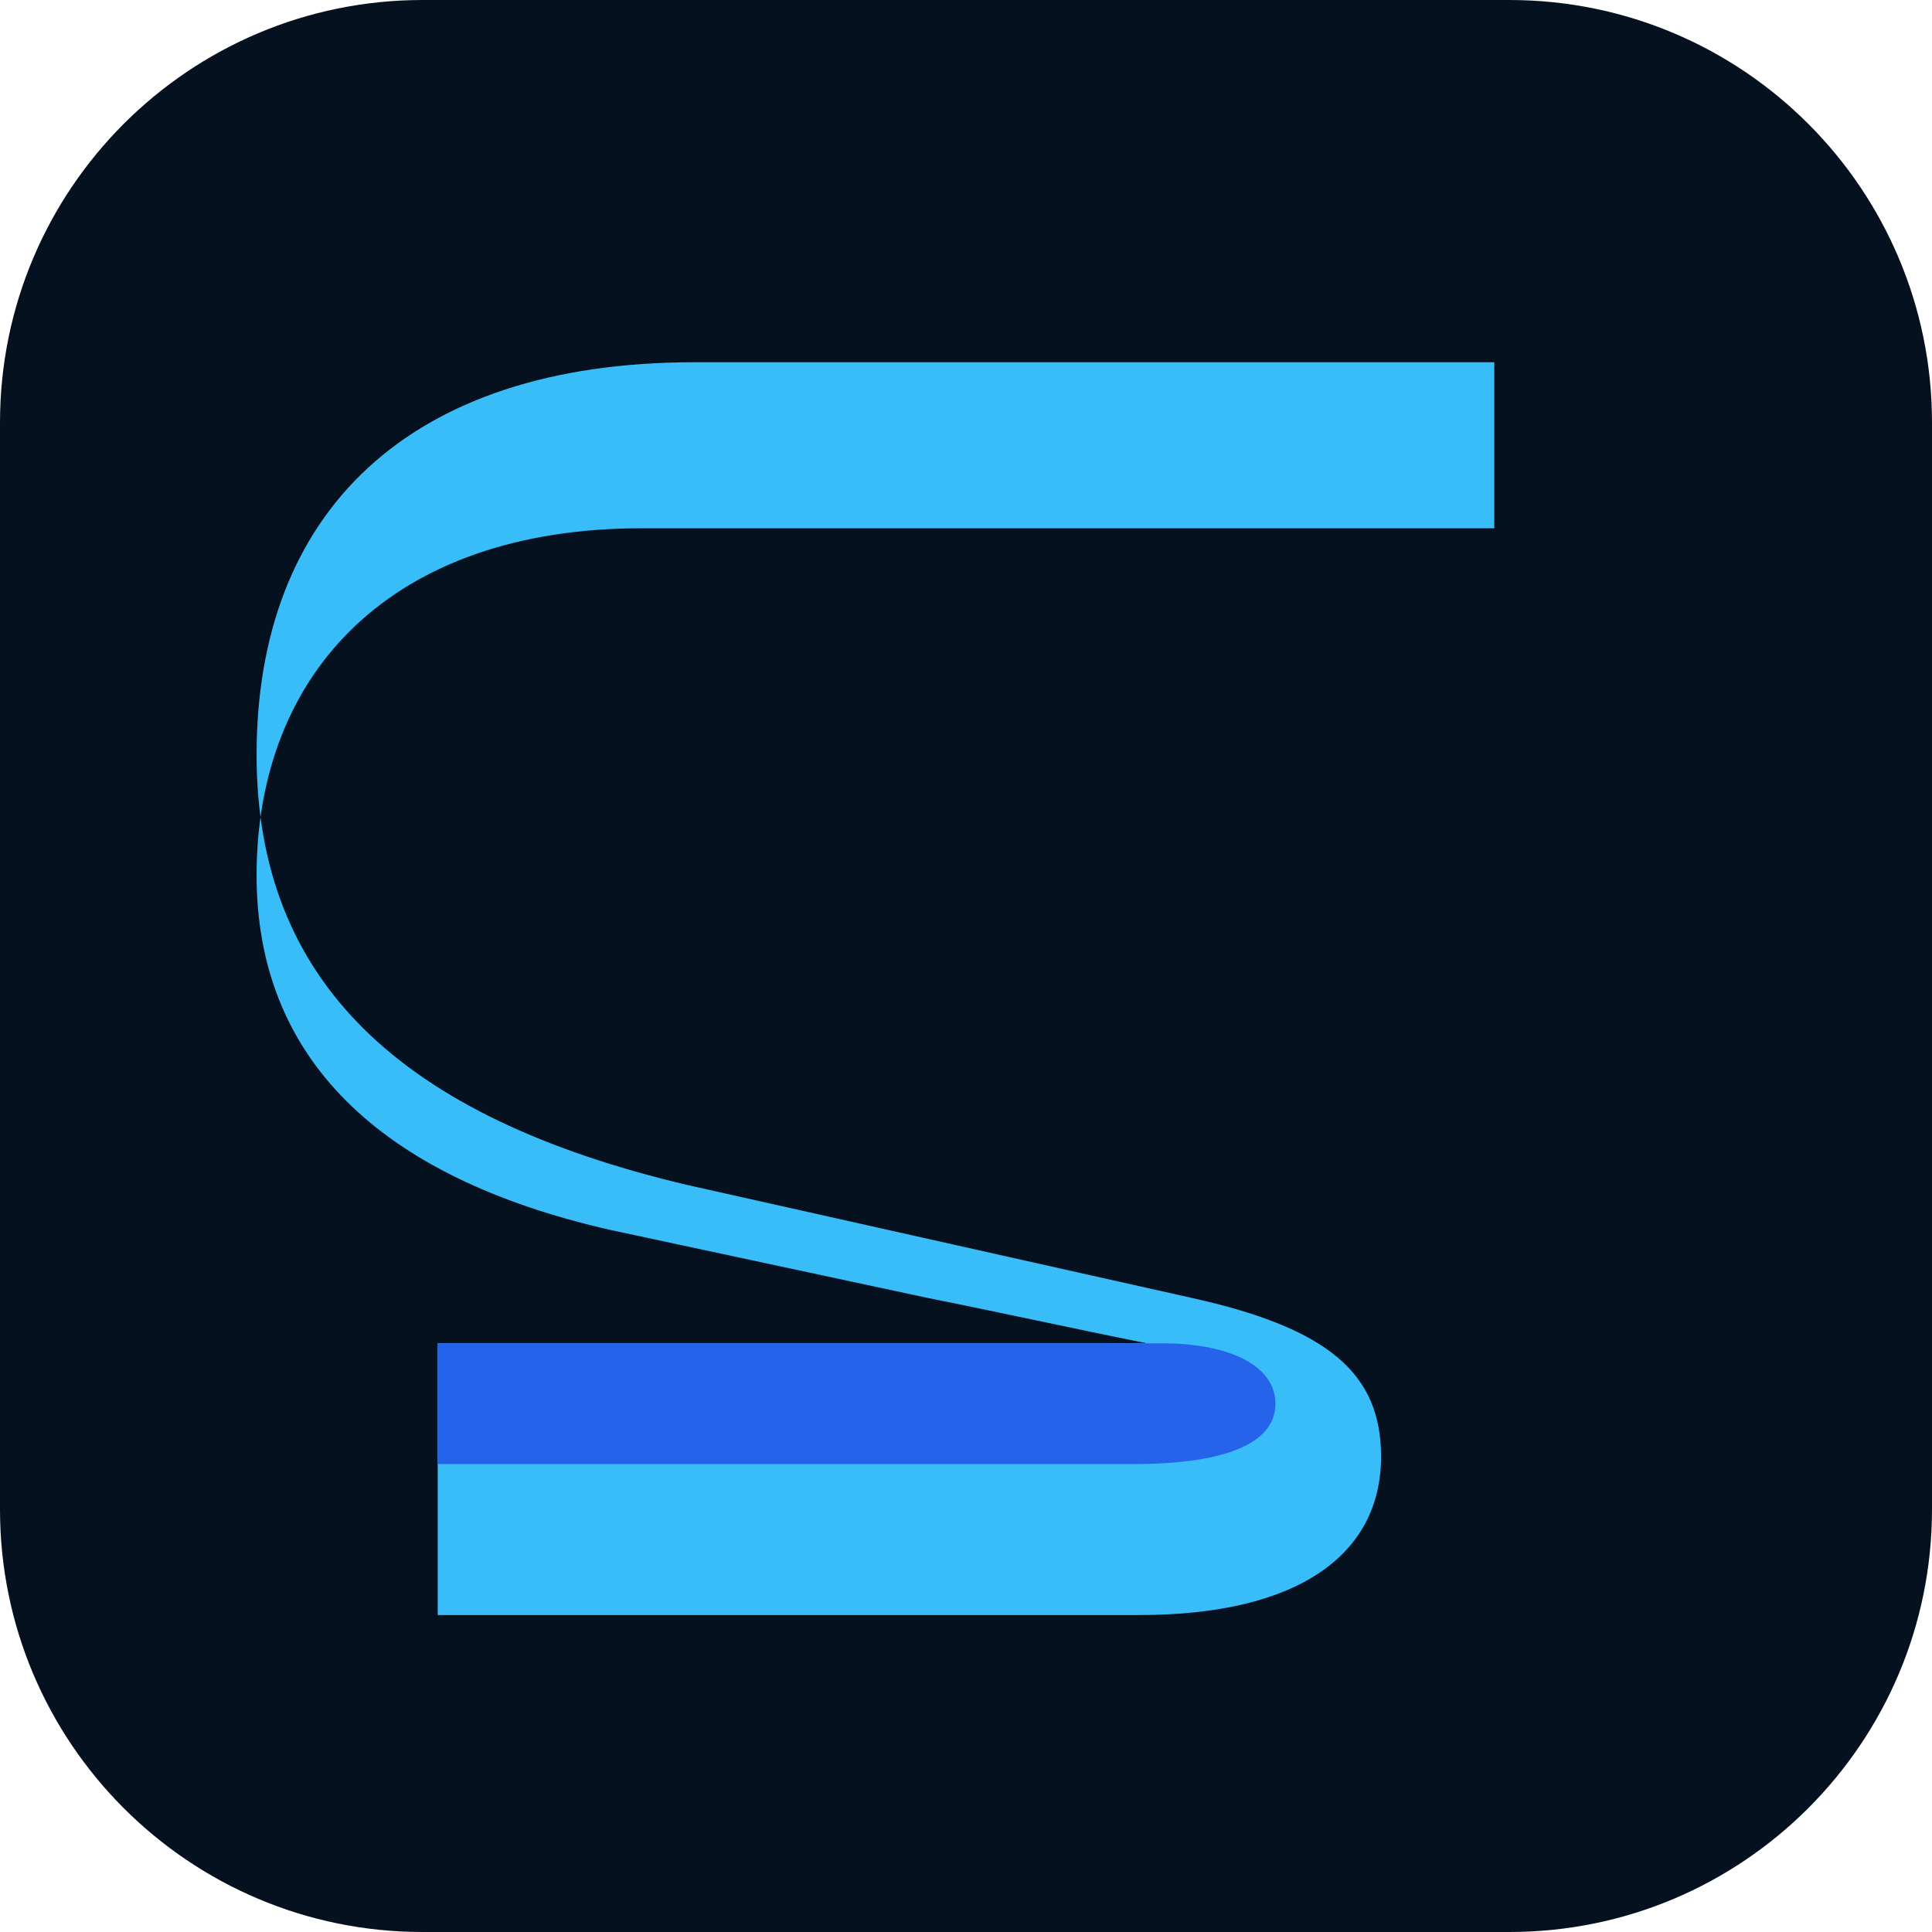
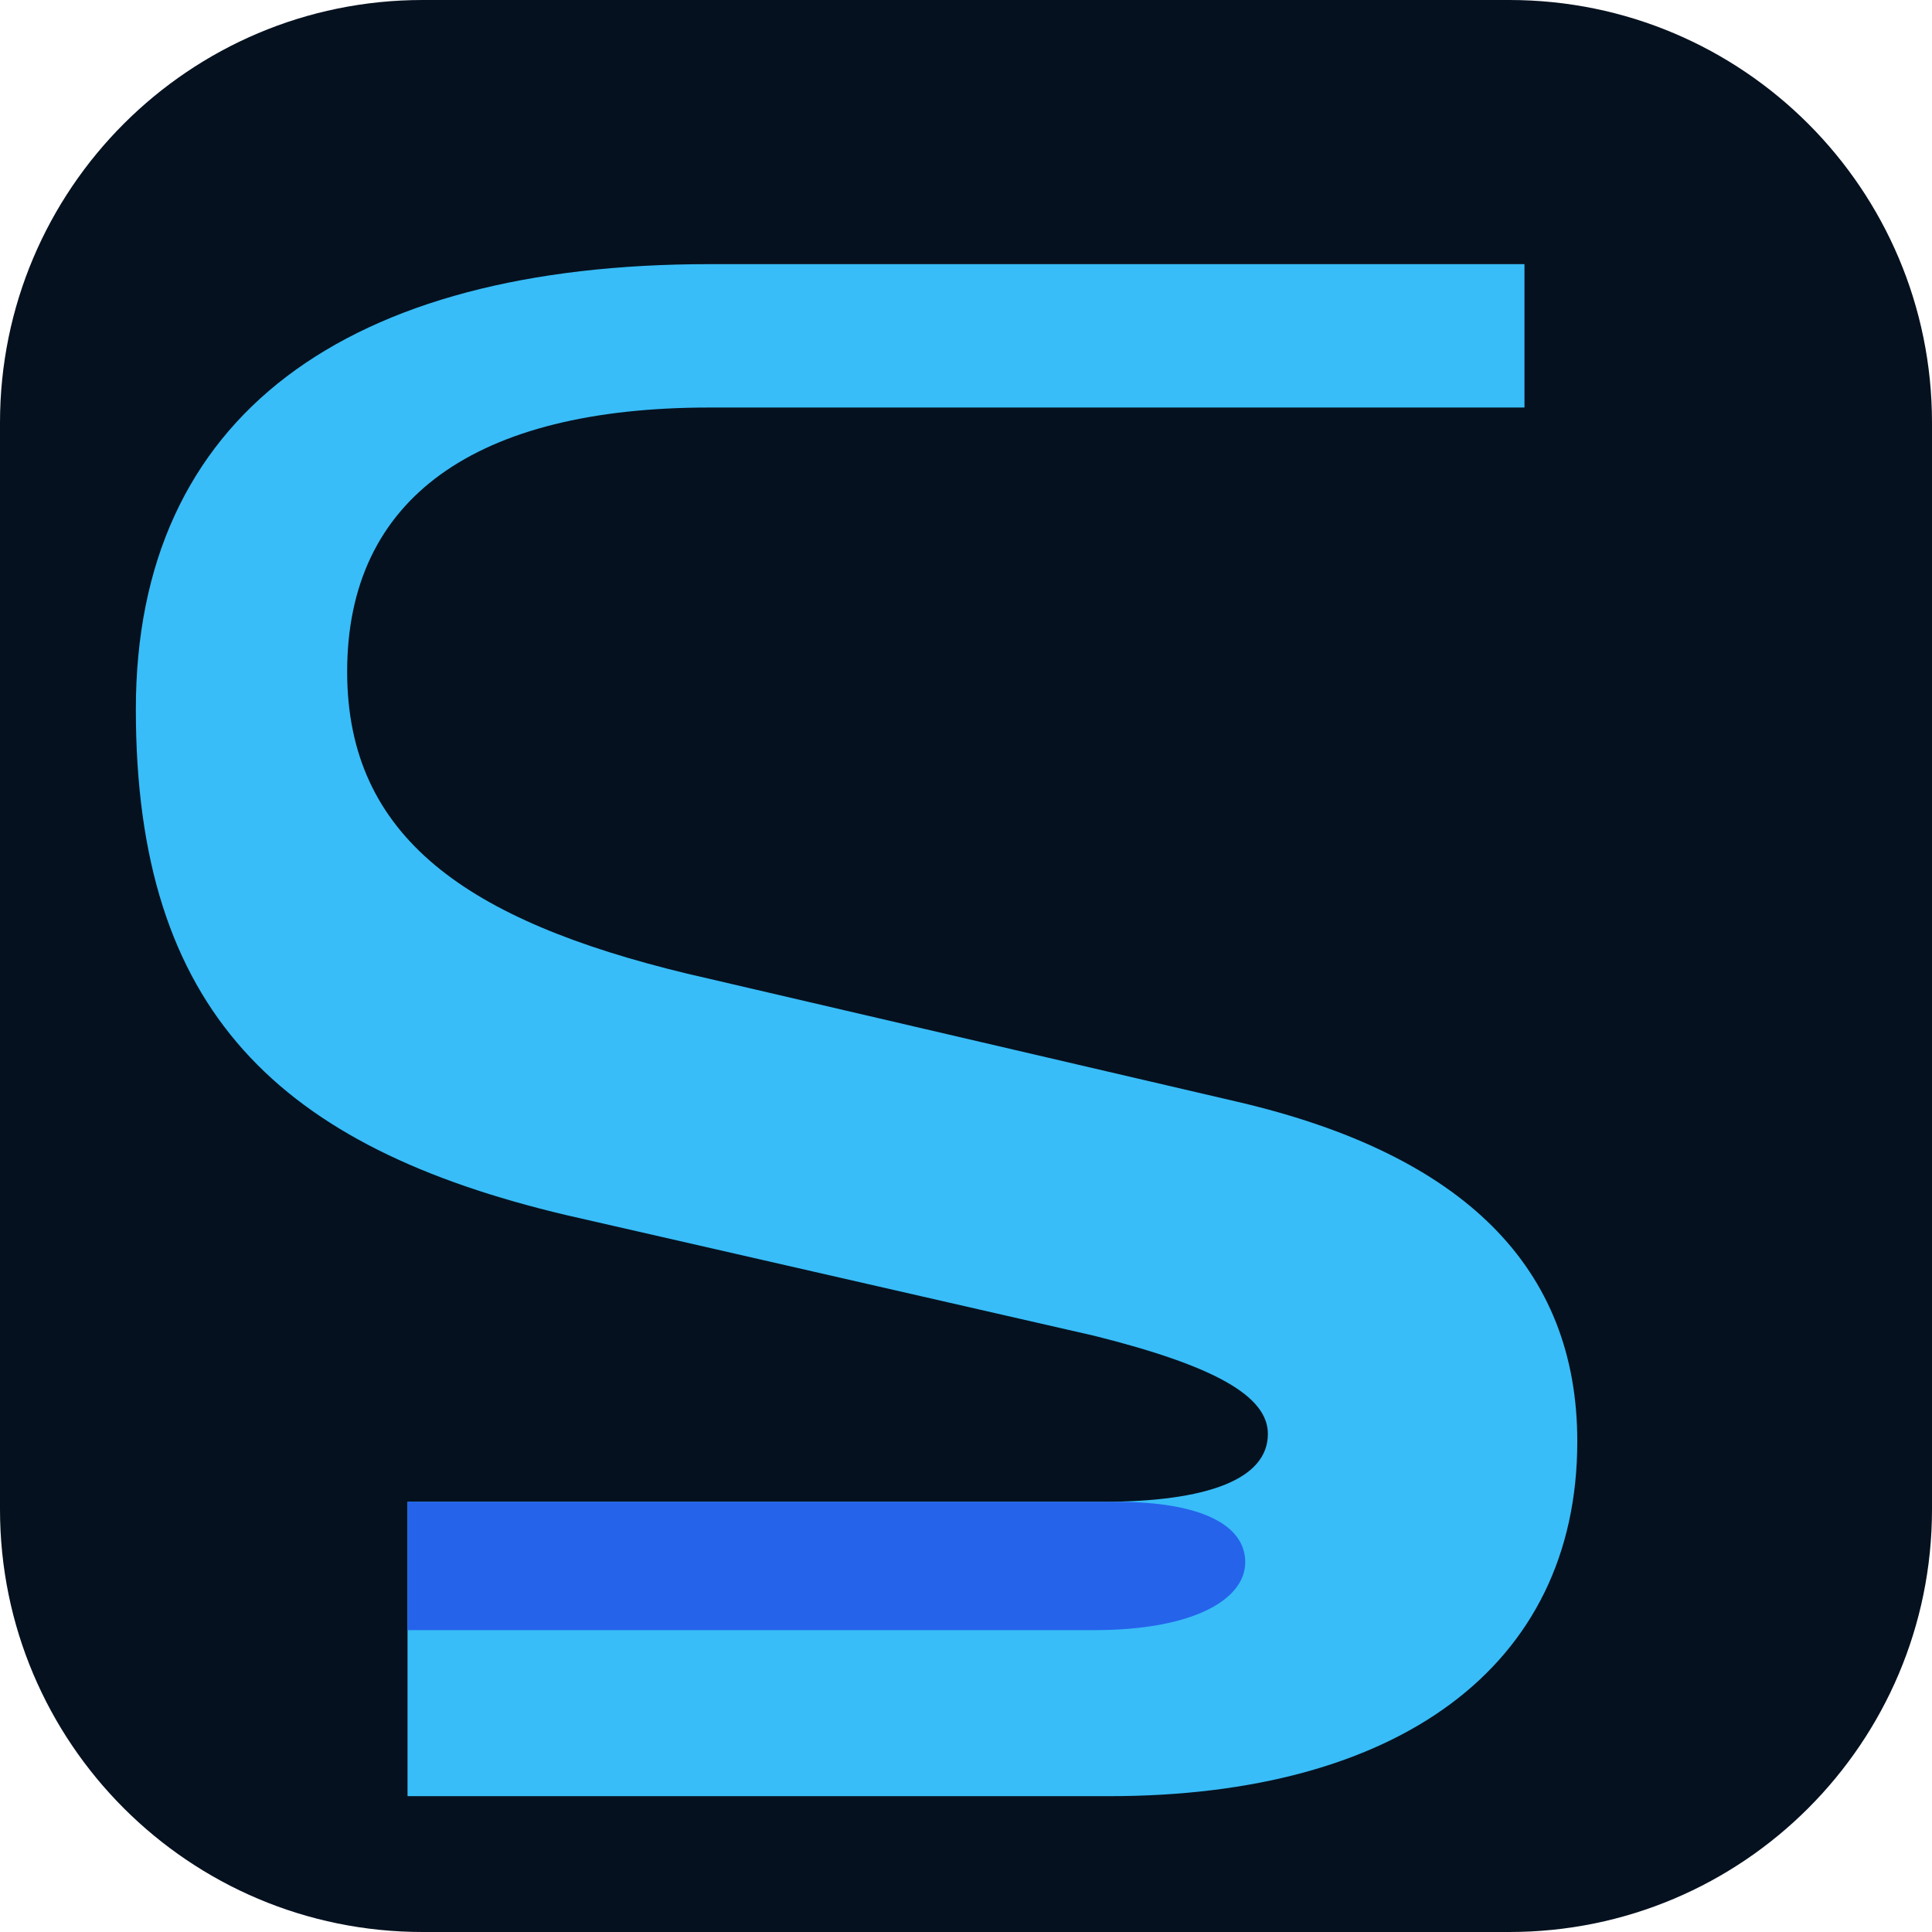
<svg xmlns="http://www.w3.org/2000/svg" viewBox="0 0 256 256" role="img" aria-labelledby="title desc">
  <rect width="256" height="256" rx="56" fill="#06111F" />
-   <path fill="#38BDF8" d="M198 48H92c-38 0-58 20-58 52 0 30 19 48 57 57l67 15c18 4 25 10 25 21 0 13-11 21-32 21H58v-36h94c-10-2-19-4-29-6l-42-9c-31-7-47-23-47-47 0-27 18-46 51-46h113V48Z" />
-   <path fill="#2563EB" d="M58 178h96c9 0 15 3 15 8 0 5-6 8-19 8H58v-16Z" />
+   <path fill="#38BDF8" d="M202 54H94c-31 0-48 12-48 35 0 22 16 33 45 40l73 17c30 7 45 22 45 45 0 30-24 47-62 47H54v-39h92c14 0 22-3 22-9 0-5-7-9-23-13l-70-16c-38-9-57-27-57-67 0-39 28-59 76-59h108v39Z" />
+   <path fill="#2563EB" d="M54 199h94c11 0 17 3 17 8s-7 9-20 9H54v-17Z" />
</svg>
